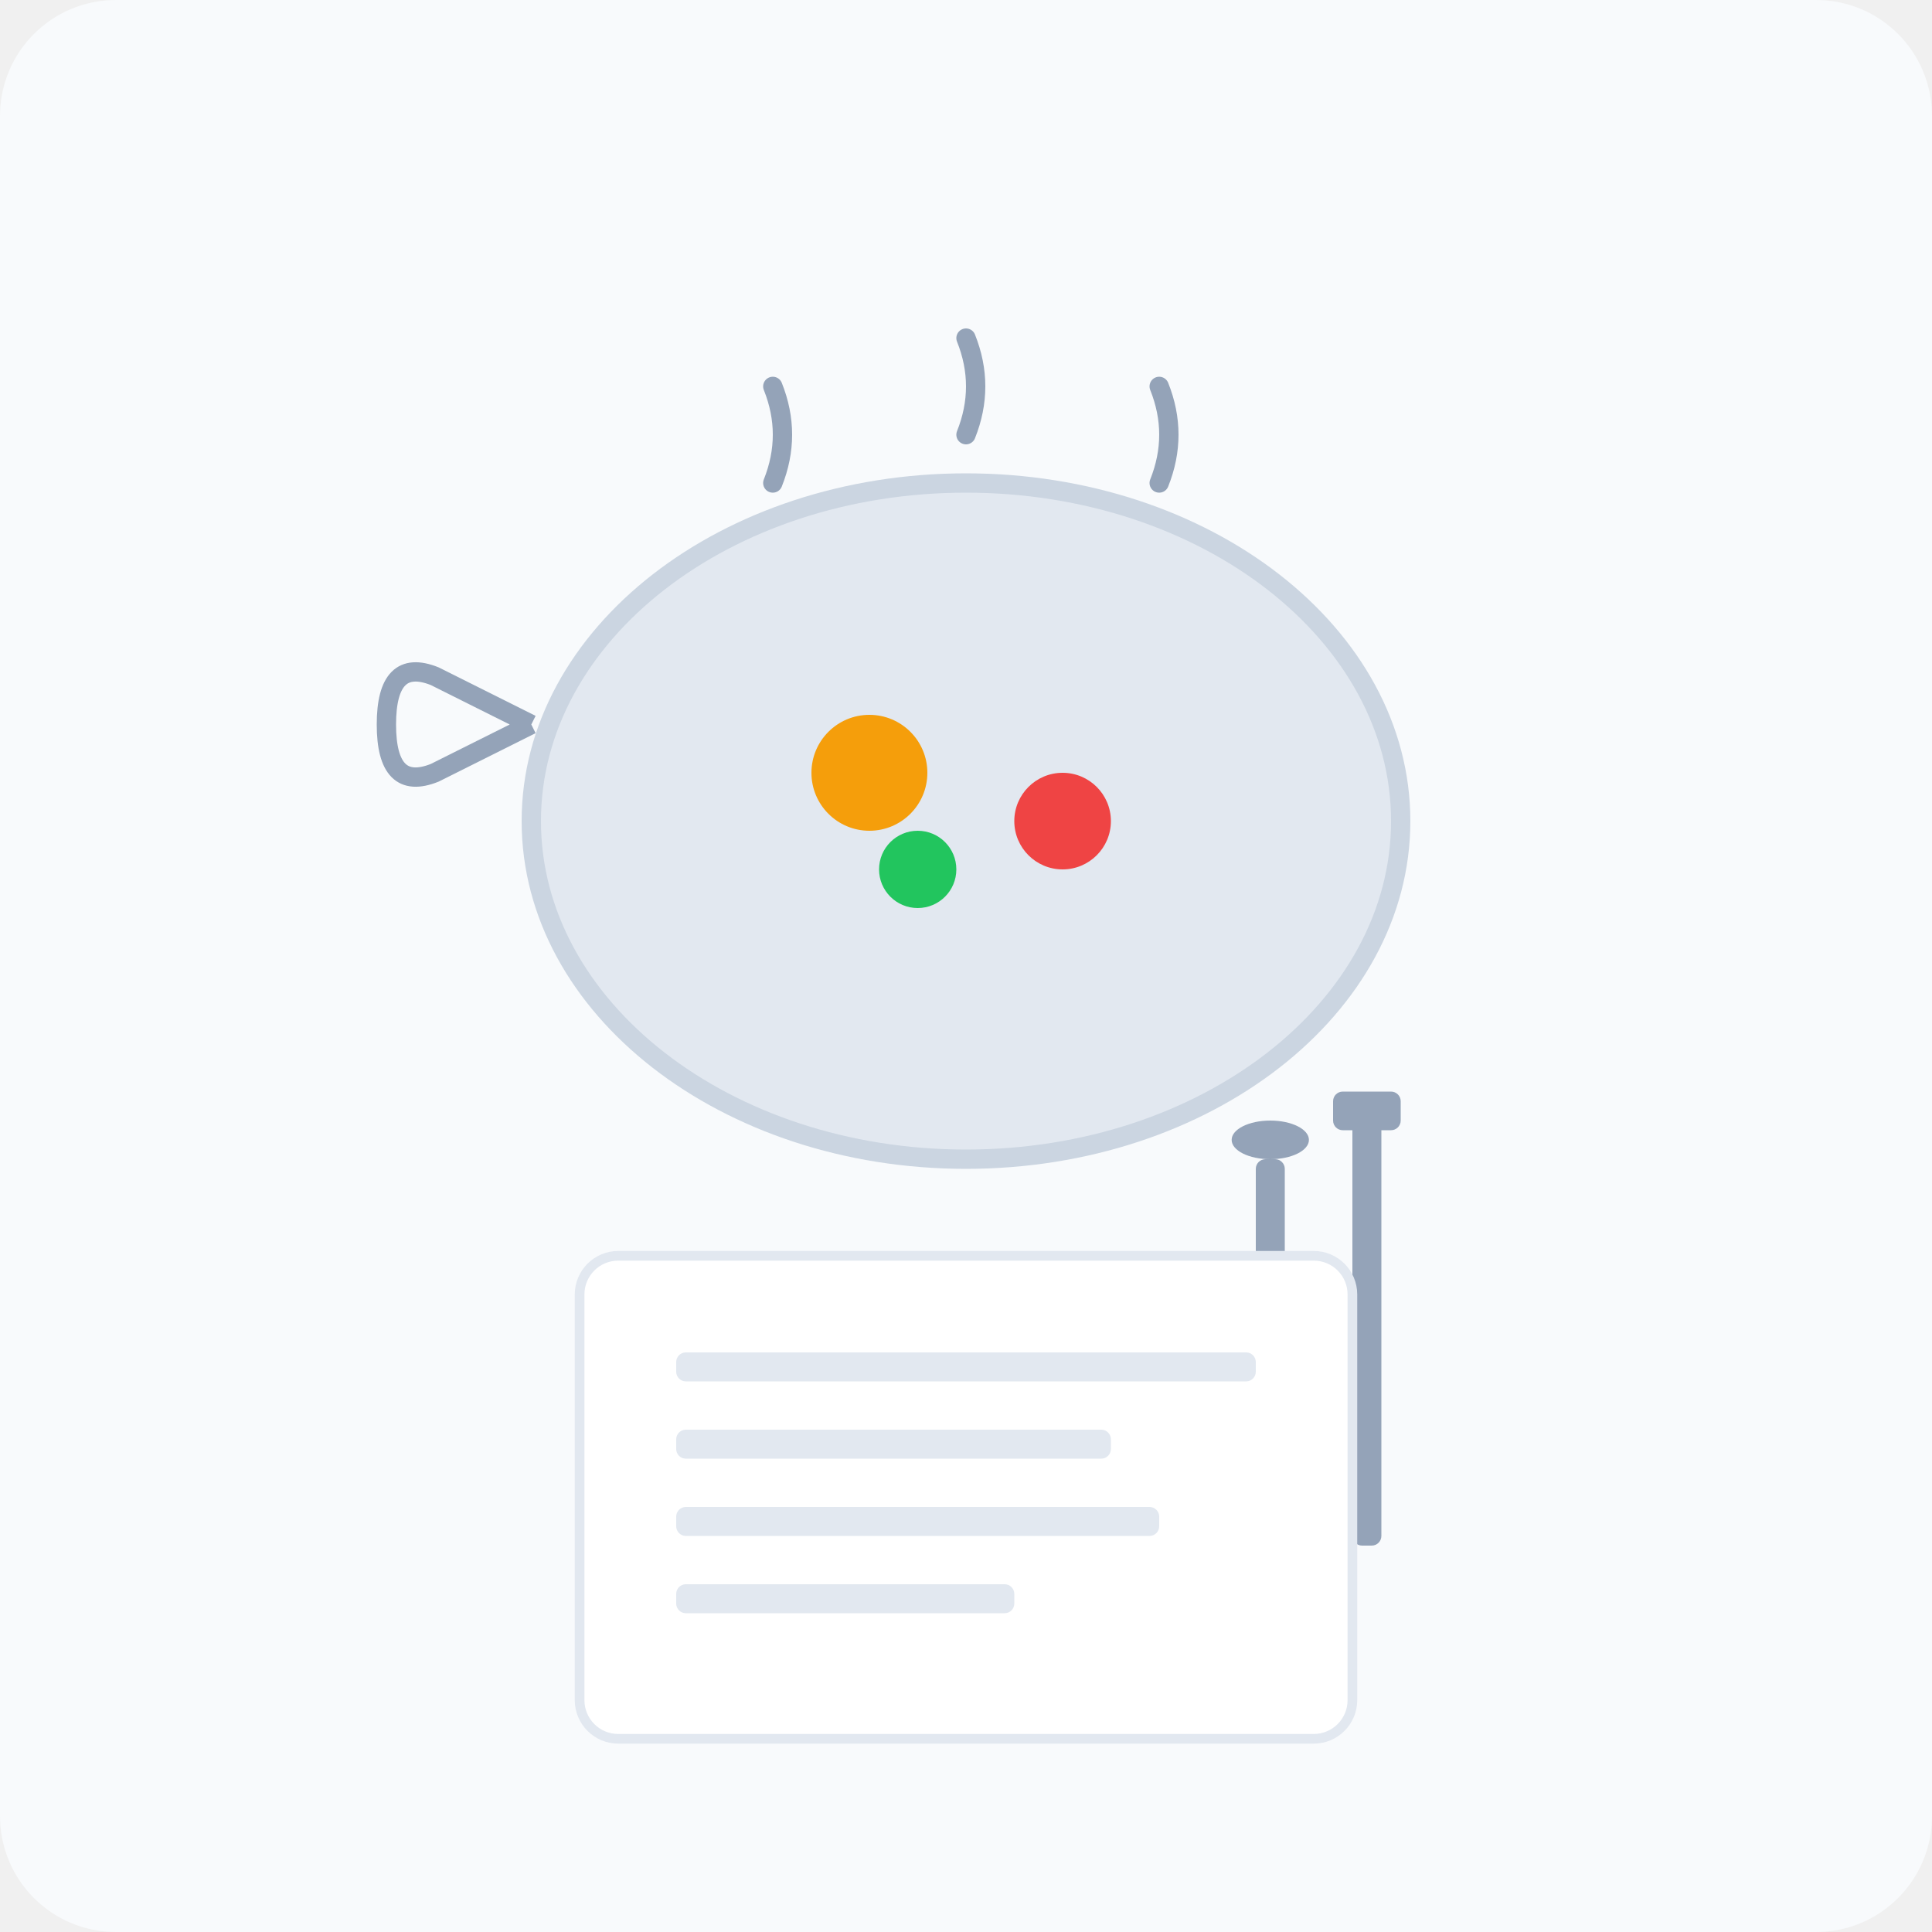
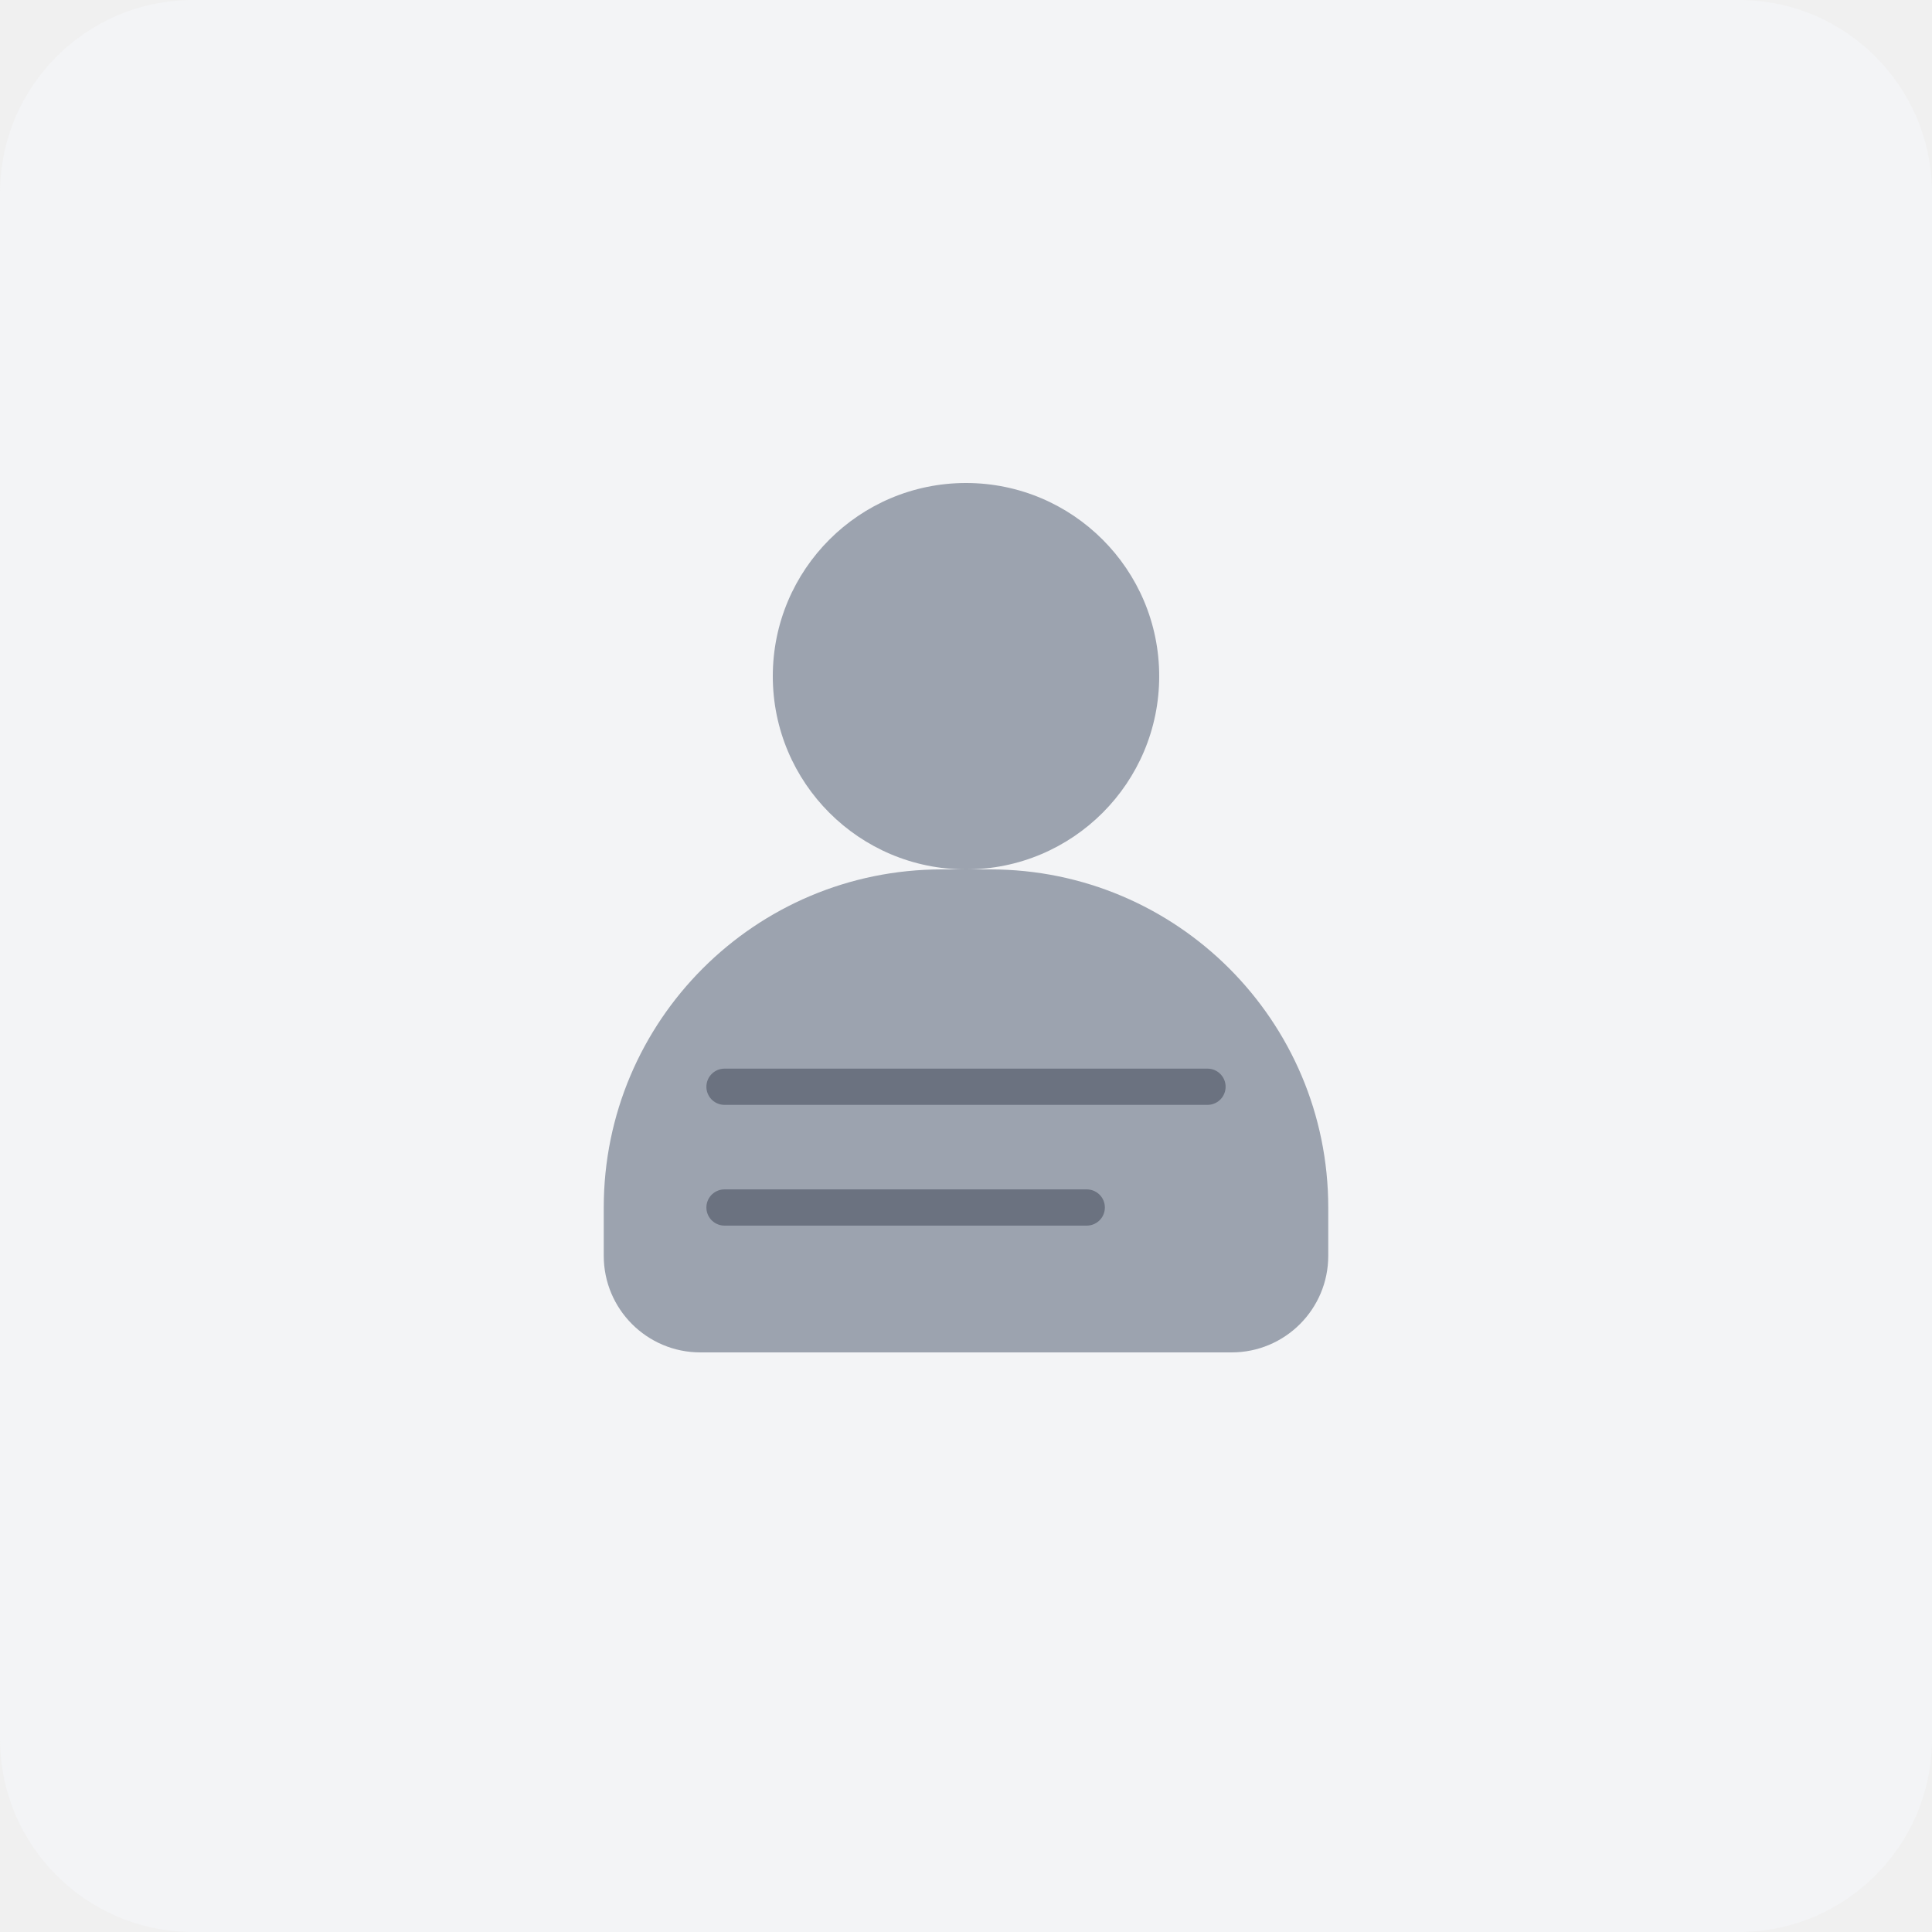
- <svg xmlns="http://www.w3.org/2000/svg" width="200" height="200" viewBox="0 0 200 200" fill="none">
-   <rect width="200" height="200" fill="#f8fafc" rx="12" />
-   <ellipse cx="100" cy="85" rx="45" ry="35" fill="#e2e8f0" stroke="#cbd5e1" stroke-width="2" />
-   <path d="M55 75 L45 70 Q40 68 40 75 Q40 82 45 80 L55 75" fill="none" stroke="#94a3b8" stroke-width="2" />
-   <path d="M80 50 Q82 45 80 40" stroke="#94a3b8" stroke-width="2" stroke-linecap="round" fill="none" />
-   <path d="M100 45 Q102 40 100 35" stroke="#94a3b8" stroke-width="2" stroke-linecap="round" fill="none" />
-   <path d="M120 50 Q122 45 120 40" stroke="#94a3b8" stroke-width="2" stroke-linecap="round" fill="none" />
-   <circle cx="90" cy="80" r="6" fill="#f59e0b" />
-   <circle cx="110" cy="85" r="5" fill="#ef4444" />
-   <circle cx="95" cy="90" r="4" fill="#22c55e" />
-   <rect x="130" y="120" width="3" height="40" fill="#94a3b8" rx="1" />
-   <ellipse cx="131.5" cy="118" rx="4" ry="2" fill="#94a3b8" />
-   <rect x="140" y="115" width="3" height="45" fill="#94a3b8" rx="1" />
-   <rect x="138" y="113" width="7" height="4" fill="#94a3b8" rx="1" />
-   <rect x="60" y="130" width="80" height="50" fill="#ffffff" stroke="#e2e8f0" stroke-width="1" rx="4" />
-   <rect x="70" y="140" width="60" height="3" fill="#e2e8f0" rx="1" />
-   <rect x="70" y="148" width="45" height="3" fill="#e2e8f0" rx="1" />
-   <rect x="70" y="156" width="50" height="3" fill="#e2e8f0" rx="1" />
-   <rect x="70" y="164" width="35" height="3" fill="#e2e8f0" rx="1" />
+ <svg xmlns="http://www.w3.org/2000/svg" width="80" height="80" viewBox="0 0 80 80" fill="none">
+   <rect width="80" height="80" rx="8" fill="#F3F4F6" />
+   <path d="M40 20C35.582 20 32 23.582 32 28C32 32.418 35.582 36 40 36C44.418 36 48 32.418 48 28C48 23.582 44.418 20 40 20Z" fill="#9CA3AF" />
+   <path d="M25 50C25 42.268 31.268 36 39 36H41C48.732 36 55 42.268 55 50V52C55 54.209 53.209 56 51 56H29C26.791 56 25 54.209 25 52V50Z" fill="#9CA3AF" />
+   <path d="M30 45H50M30 50H45" stroke="#6B7280" stroke-width="1.5" stroke-linecap="round" />
</svg>
